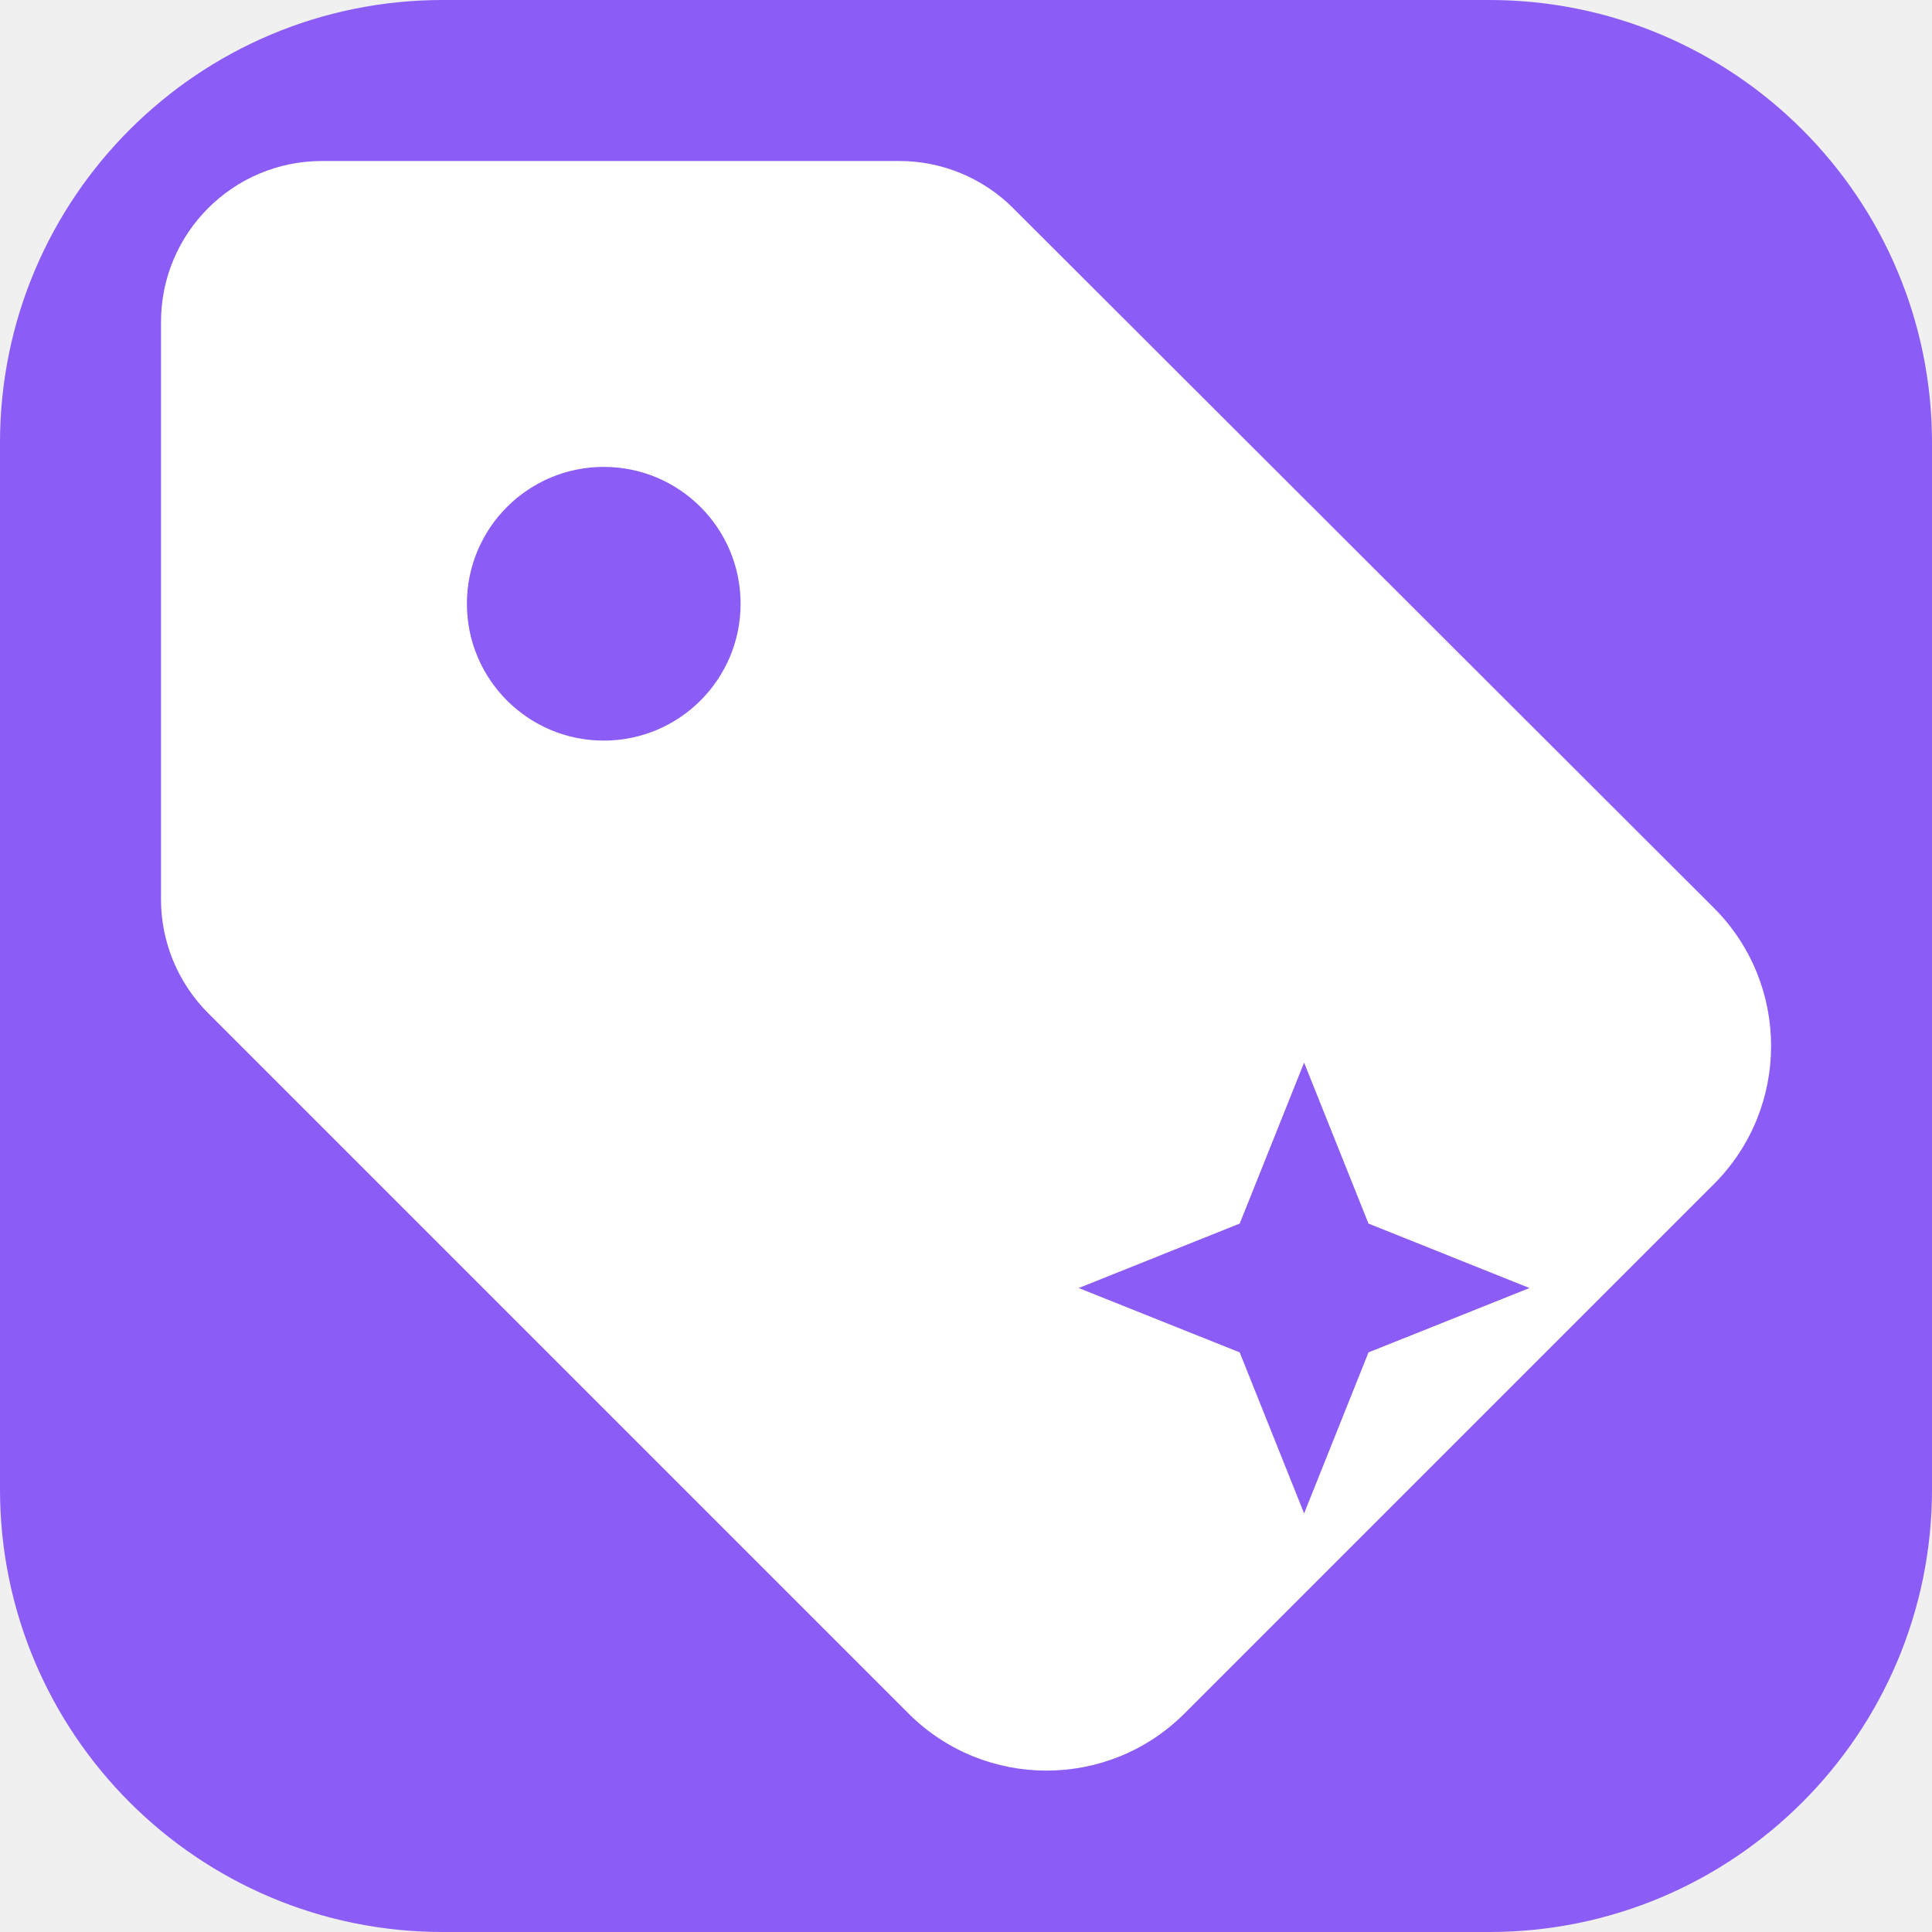
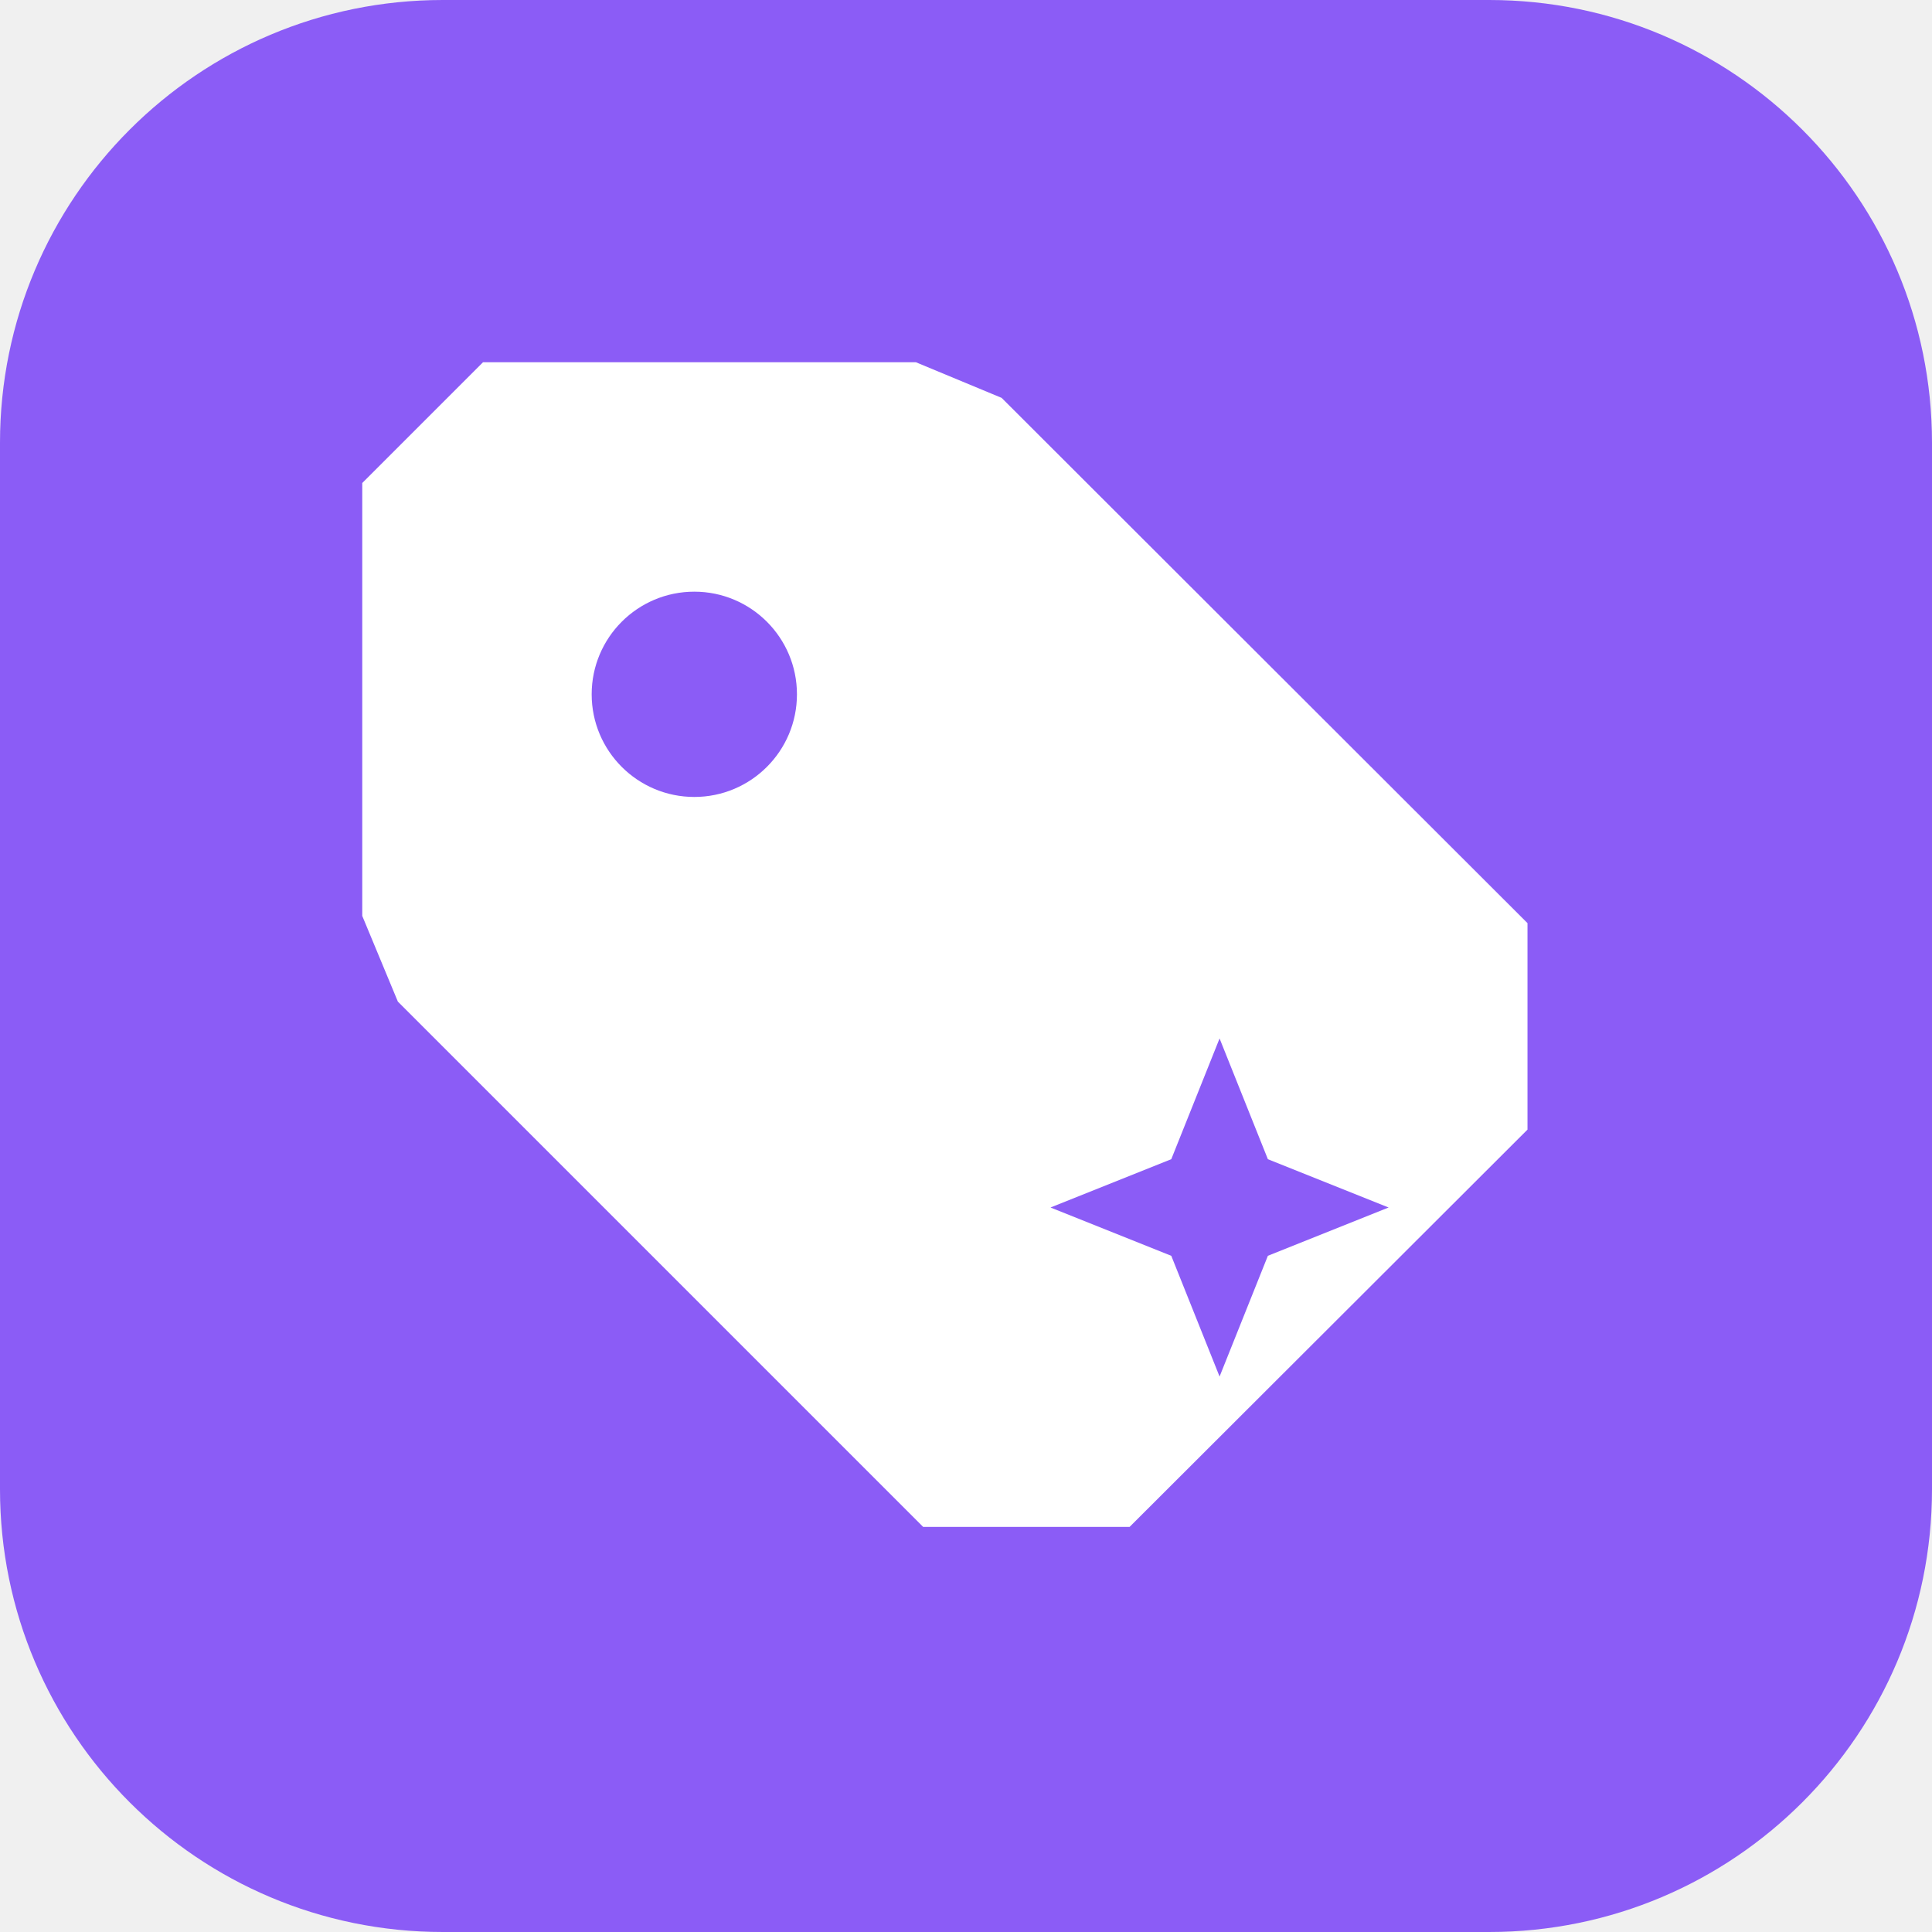
<svg xmlns="http://www.w3.org/2000/svg" viewBox="0 0 24 24" width="24" height="24">
  <rect width="24" height="24" rx="5.5" fill="#8b5cf6" />
-   <path d="M12.586 2.586A2 2 0 0011.172 2H4a2 2 0 00-2 2v7.172a2 2 0 00.586 1.414l8.704 8.704a2.426 2.426 0 003.42 0l6.586-6.586a2.426 2.426 0 000-3.42z" fill="#ffffff" />
-   <circle cx="7.5" cy="7.5" r="1.7" fill="#8b5cf6" />
-   <path d="M16.2 13.2l.8 2 2 .8-2 .8-.8 2-.8-2-2-.8 2-.8z" fill="#8b5cf6" />
+   <g transform="translate(3 3) scale(0.75)">
+     <path d="M12.59 2.59L11.17 2L4 2L2 4L2 11.17L2.59 12.59L11.29 21.29L14.71 21.29L21.3 14.71L21.3 11.29Z" fill="#ffffff" />
+     <circle cx="7.5" cy="7.5" r="1.7" fill="#8b5cf6" />
+     <path d="M16.2 13.2L17 15.2L19 16L17 16.8L16.2 18.8L15.4 16.8L13.4 16L15.4 15.2Z" fill="#8b5cf6" />
+   </g>
</svg>
